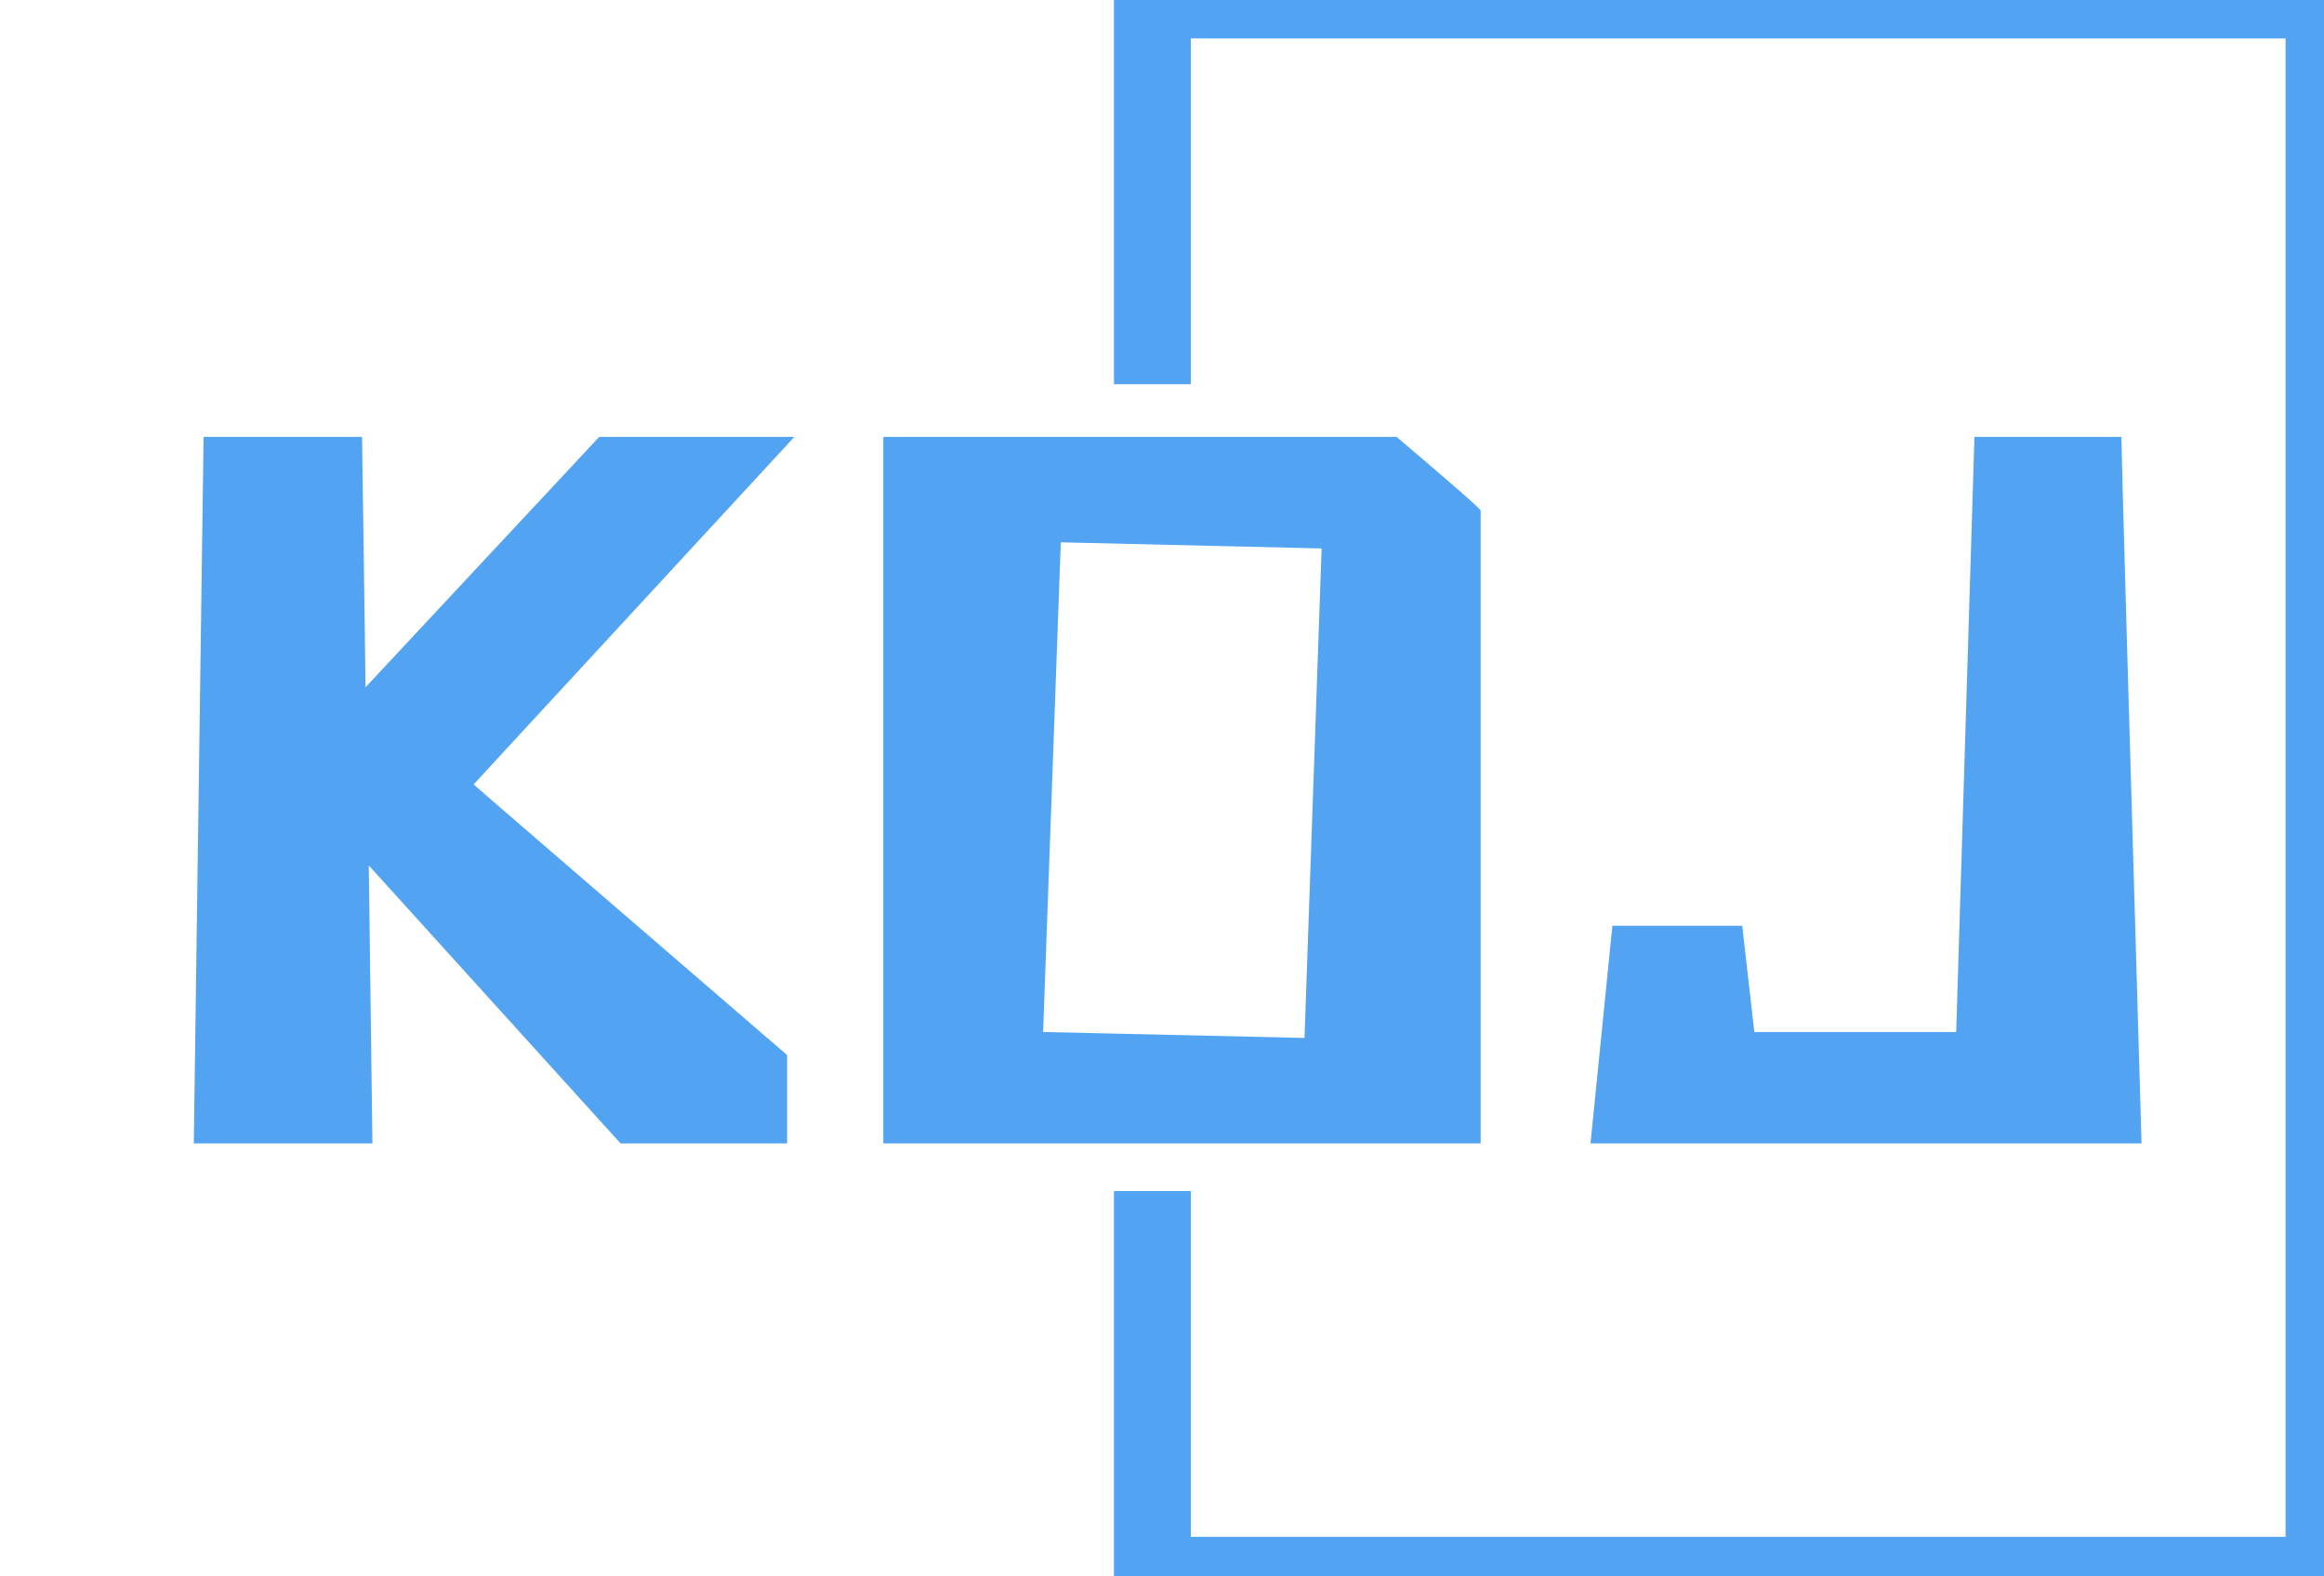
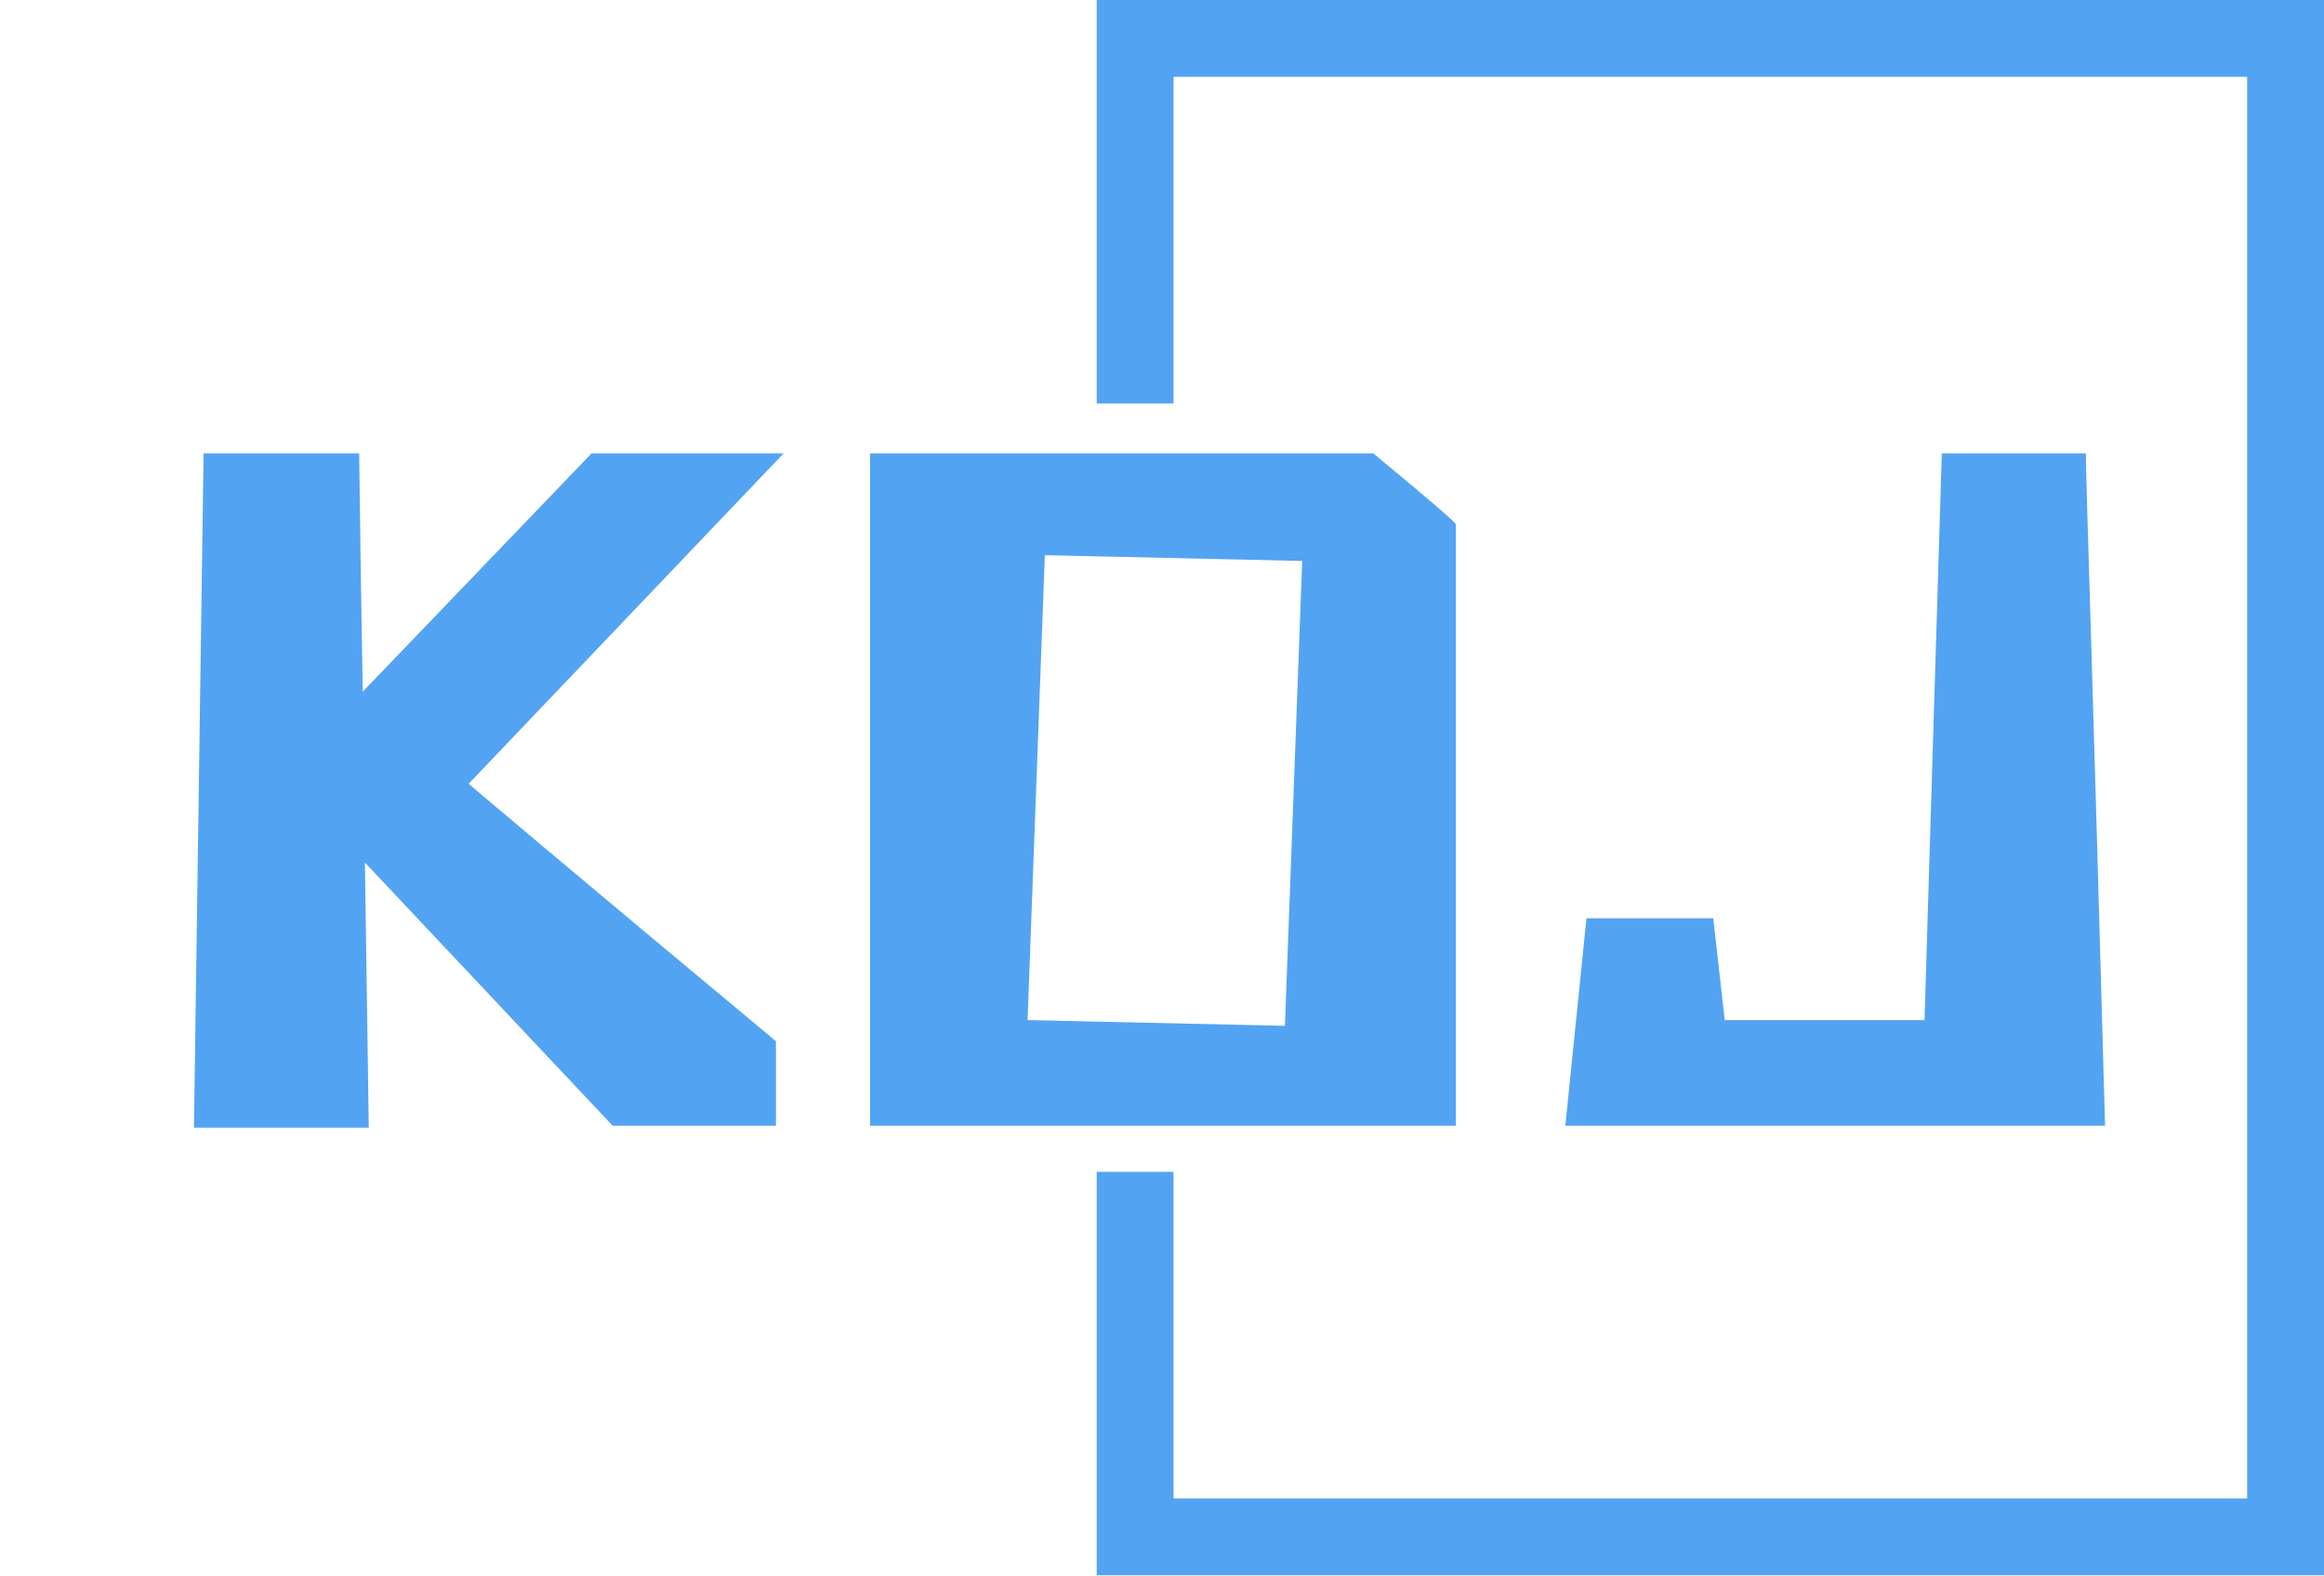
- <svg xmlns="http://www.w3.org/2000/svg" version="1.0" viewBox="0 0 121 82" preserveAspectRatio="xMidYMid meet" color-interpolation-filters="sRGB">
-   <g fill="#53a3f3">
-     <polyline stroke="#53a3f3" stroke-width="4" fill-opacity="0" fill="#53a3f3" points="60,20 60,0 121,0 121,82 60,82 60,62" />
-     <g transform="translate(0,20)">
-       <g transform="translate(10,3)">
-         <path d="M2.09-0.48L2.6-37.26 10.85-37.26Q11.04-24.31 11.04-23.3L11.04-23.3 10.85-24.03 23.2-37.26 33.36-37.26 16.66-19.17Q16.63-19.17 32.98-5.08L32.98-5.08 32.98-0.48 24.31-0.48 11.2-14.95 11.39-0.48 2.09-0.48ZM37.99-0.48L37.99-37.26 64.71-37.26Q69.09-33.55 69.09-33.42L69.09-33.42 69.09-0.48 37.99-0.48ZM60.81-31.45L47.23-31.77 46.31-6.28 59.92-5.97 60.81-31.45ZM93.85-6.28L94.8-37.26 102.45-37.26Q102.48-35.17 103.5-0.48L103.5-0.48 74.81-0.48 75.95-11.81 82.71-11.81 83.34-6.28 93.85-6.28Z" transform="translate(-2, 37)" />
+ <svg xmlns="http://www.w3.org/2000/svg" version="1.1" x="0px" y="0px" viewBox="0 0 121 82" style="enable-background:new 0 0 121 82;" xml:space="preserve">
+   <style type="text/css">
+ 	.st0{display:none;}
+ 	.st1{display:inline;fill:#F4C21D;}
+ 	.st2{fill:#53A3F3;fill-opacity:0;stroke:#53A3F3;stroke-width:4;}
+ 	.st3{fill:#53A3F3;}
+ </style>
+   <g id="BackendColor" class="st0">
+     <rect class="st1" width="121" height="82" />
+   </g>
+   <g id="KOJ">
+     <g id="KOJ-LOGO">
+       <g>
+         <polyline class="st2" points="59.1,21 59.1,2 119,2 119,80 59.1,80 59.1,61    " />
+         <g transform="translate(0,20)">
+           <g transform="translate(10,3)">
+             <path class="st3" d="M0.1,35.6l0.5-35h8.1c0.1,8.2,0.2,12.6,0.2,13.3l0,0l-0.2-0.7L20.8,0.6h10L14.4,17.8c0,0,5.3,4.5,16,13.4       l0,0v4.4h-8.5L9,21.9l0.2,13.8H0.1V35.6z M35.3,35.6v-35h26.2c2.9,2.4,4.3,3.6,4.3,3.7l0,0v31.3H35.3z M57.8,6.2L44.4,5.9       l-0.9,24.2l13.4,0.3L57.8,6.2z M90.2,30.1l0.9-29.5h7.5c0,1.3,0.4,13,1,35l0,0H71.5l1.1-10.8h6.6l0.6,5.3       C79.8,30.1,90.2,30.1,90.2,30.1z" />
+           </g>
+         </g>
      </g>
    </g>
  </g>
</svg>
